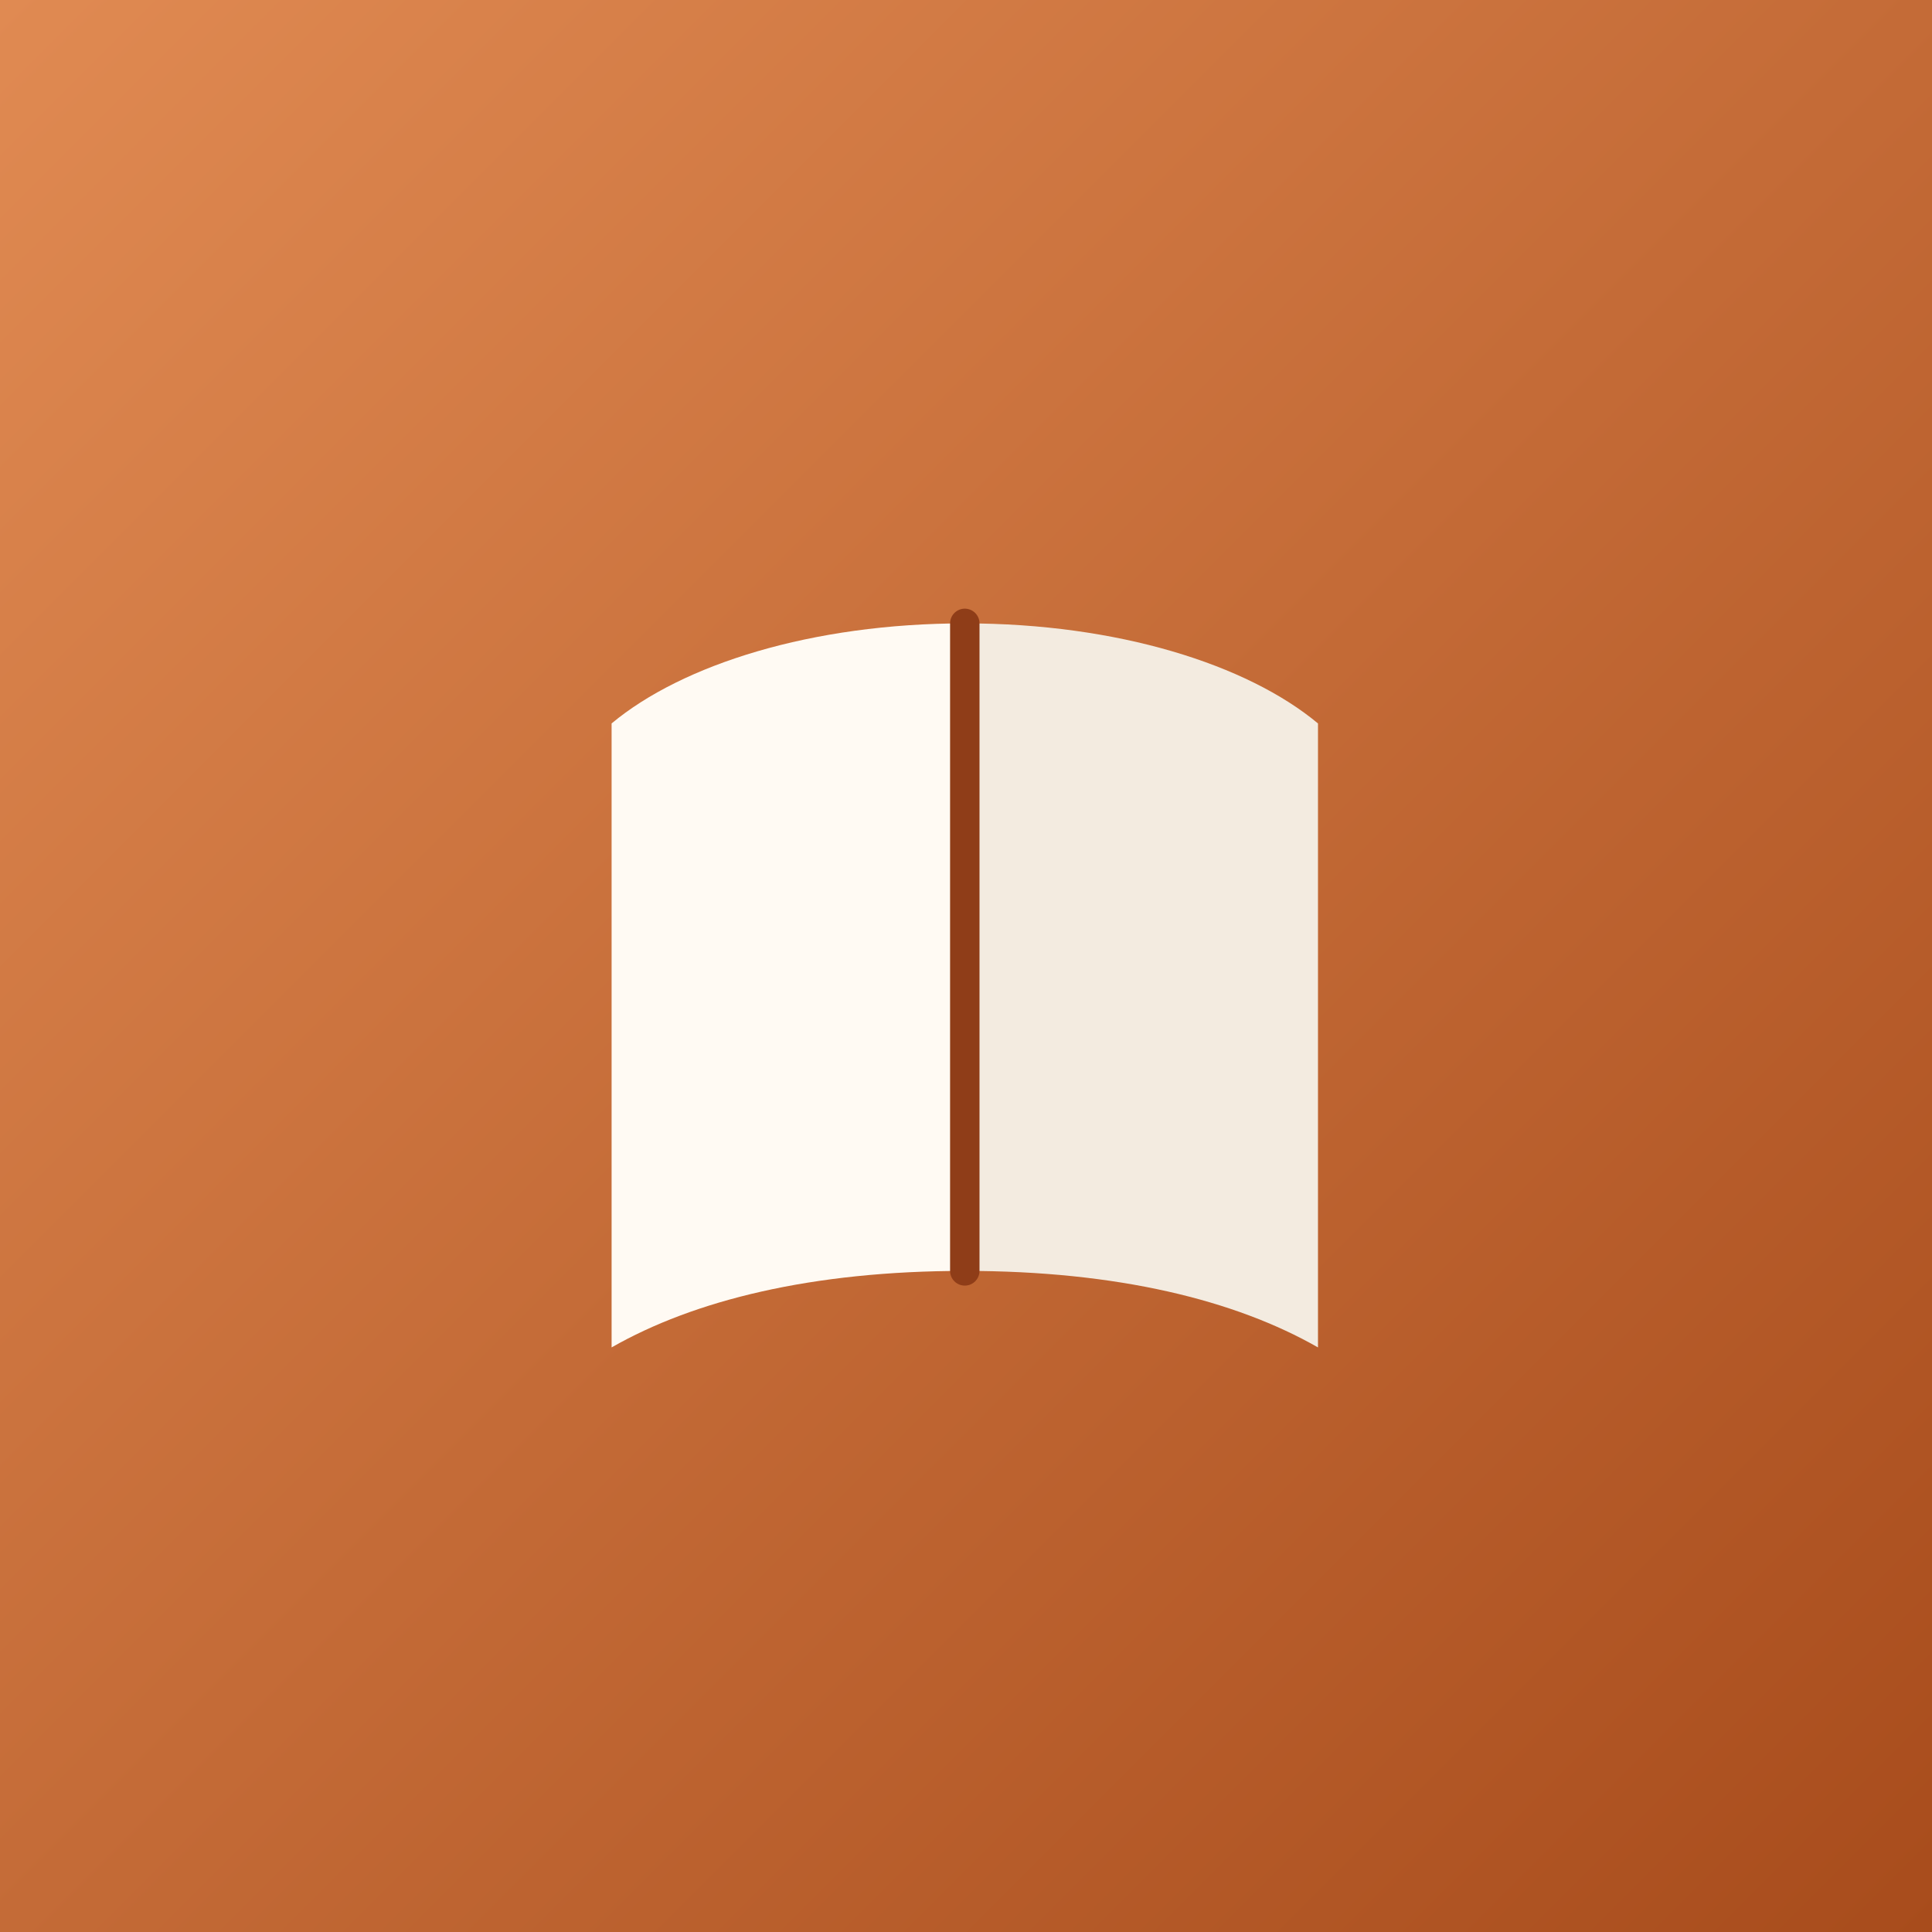
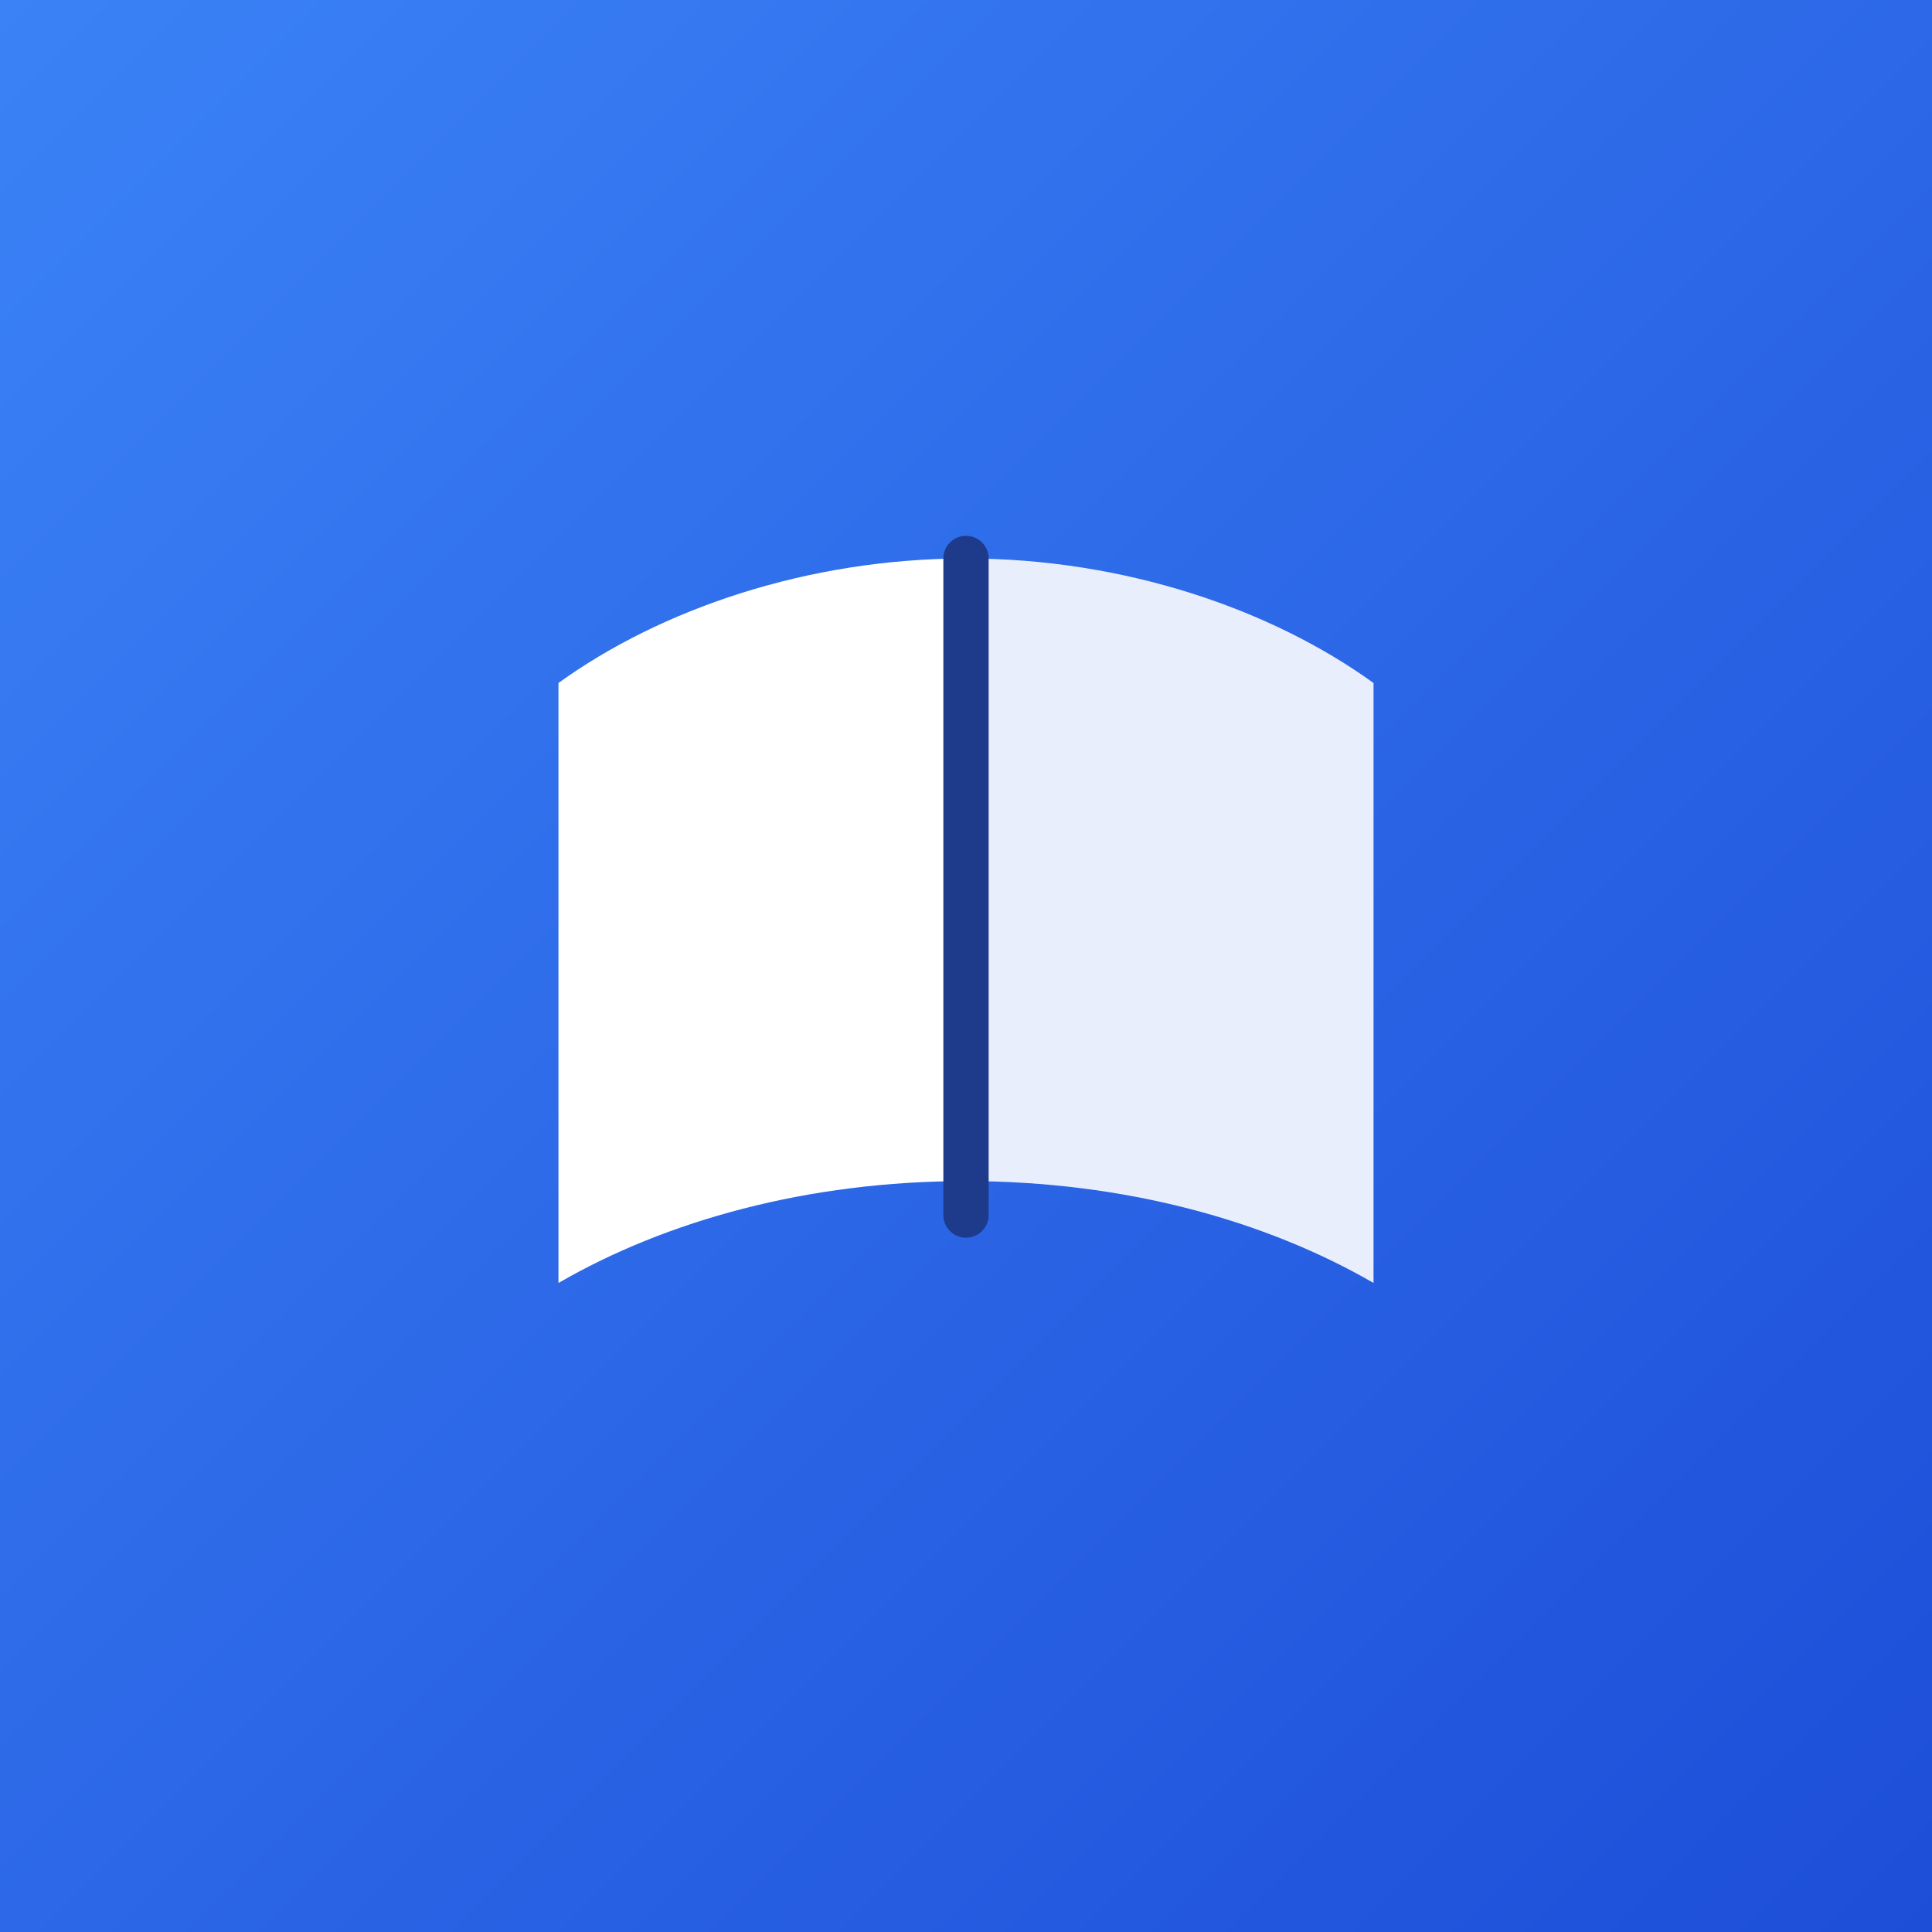
<svg xmlns="http://www.w3.org/2000/svg" viewBox="0 0 512 512" fill="none">
-   <rect width="512" height="512" fill="#c45c26" />
-   <rect width="512" height="512" fill="url(#g)" />
-   <g transform="translate(56 56) scale(0.78)">
-     <path d="M256 140c-52 0-96 14-120 34v212c28-16 68-26 120-26V140z" fill="#fffaf3" />
-     <path d="M256 140c52 0 96 14 120 34v212c-28-16-68-26-120-26V140z" fill="#f3ebe0" />
-     <path d="M256 140v220" stroke="#8f3d18" stroke-width="10" stroke-linecap="round" />
+   <rect width="512" height="512" fill="url(#bg)" />
+   <g transform="translate(64 64) scale(0.75)">
+     <path d="M256 112c-56 0-108 18-144 44v212c38-22 88-36 144-36V112z" fill="#fff" />
+     <path d="M256 112c56 0 108 18 144 44v212c-38-22-88-36-144-36V112z" fill="#e8eefc" />
+     <path d="M256 112v232" stroke="#1e3a8a" stroke-width="16" stroke-linecap="round" />
  </g>
  <defs>
-     <linearGradient id="g" x1="0" y1="0" x2="512" y2="512" gradientUnits="userSpaceOnUse">
-       <stop stop-color="#e08a52" />
-       <stop offset="1" stop-color="#a84c1c" />
+     <linearGradient id="bg" x1="0" y1="0" x2="512" y2="512" gradientUnits="userSpaceOnUse">
+       <stop stop-color="#3b82f6" />
+       <stop offset="1" stop-color="#1d4ed8" />
    </linearGradient>
  </defs>
</svg>
